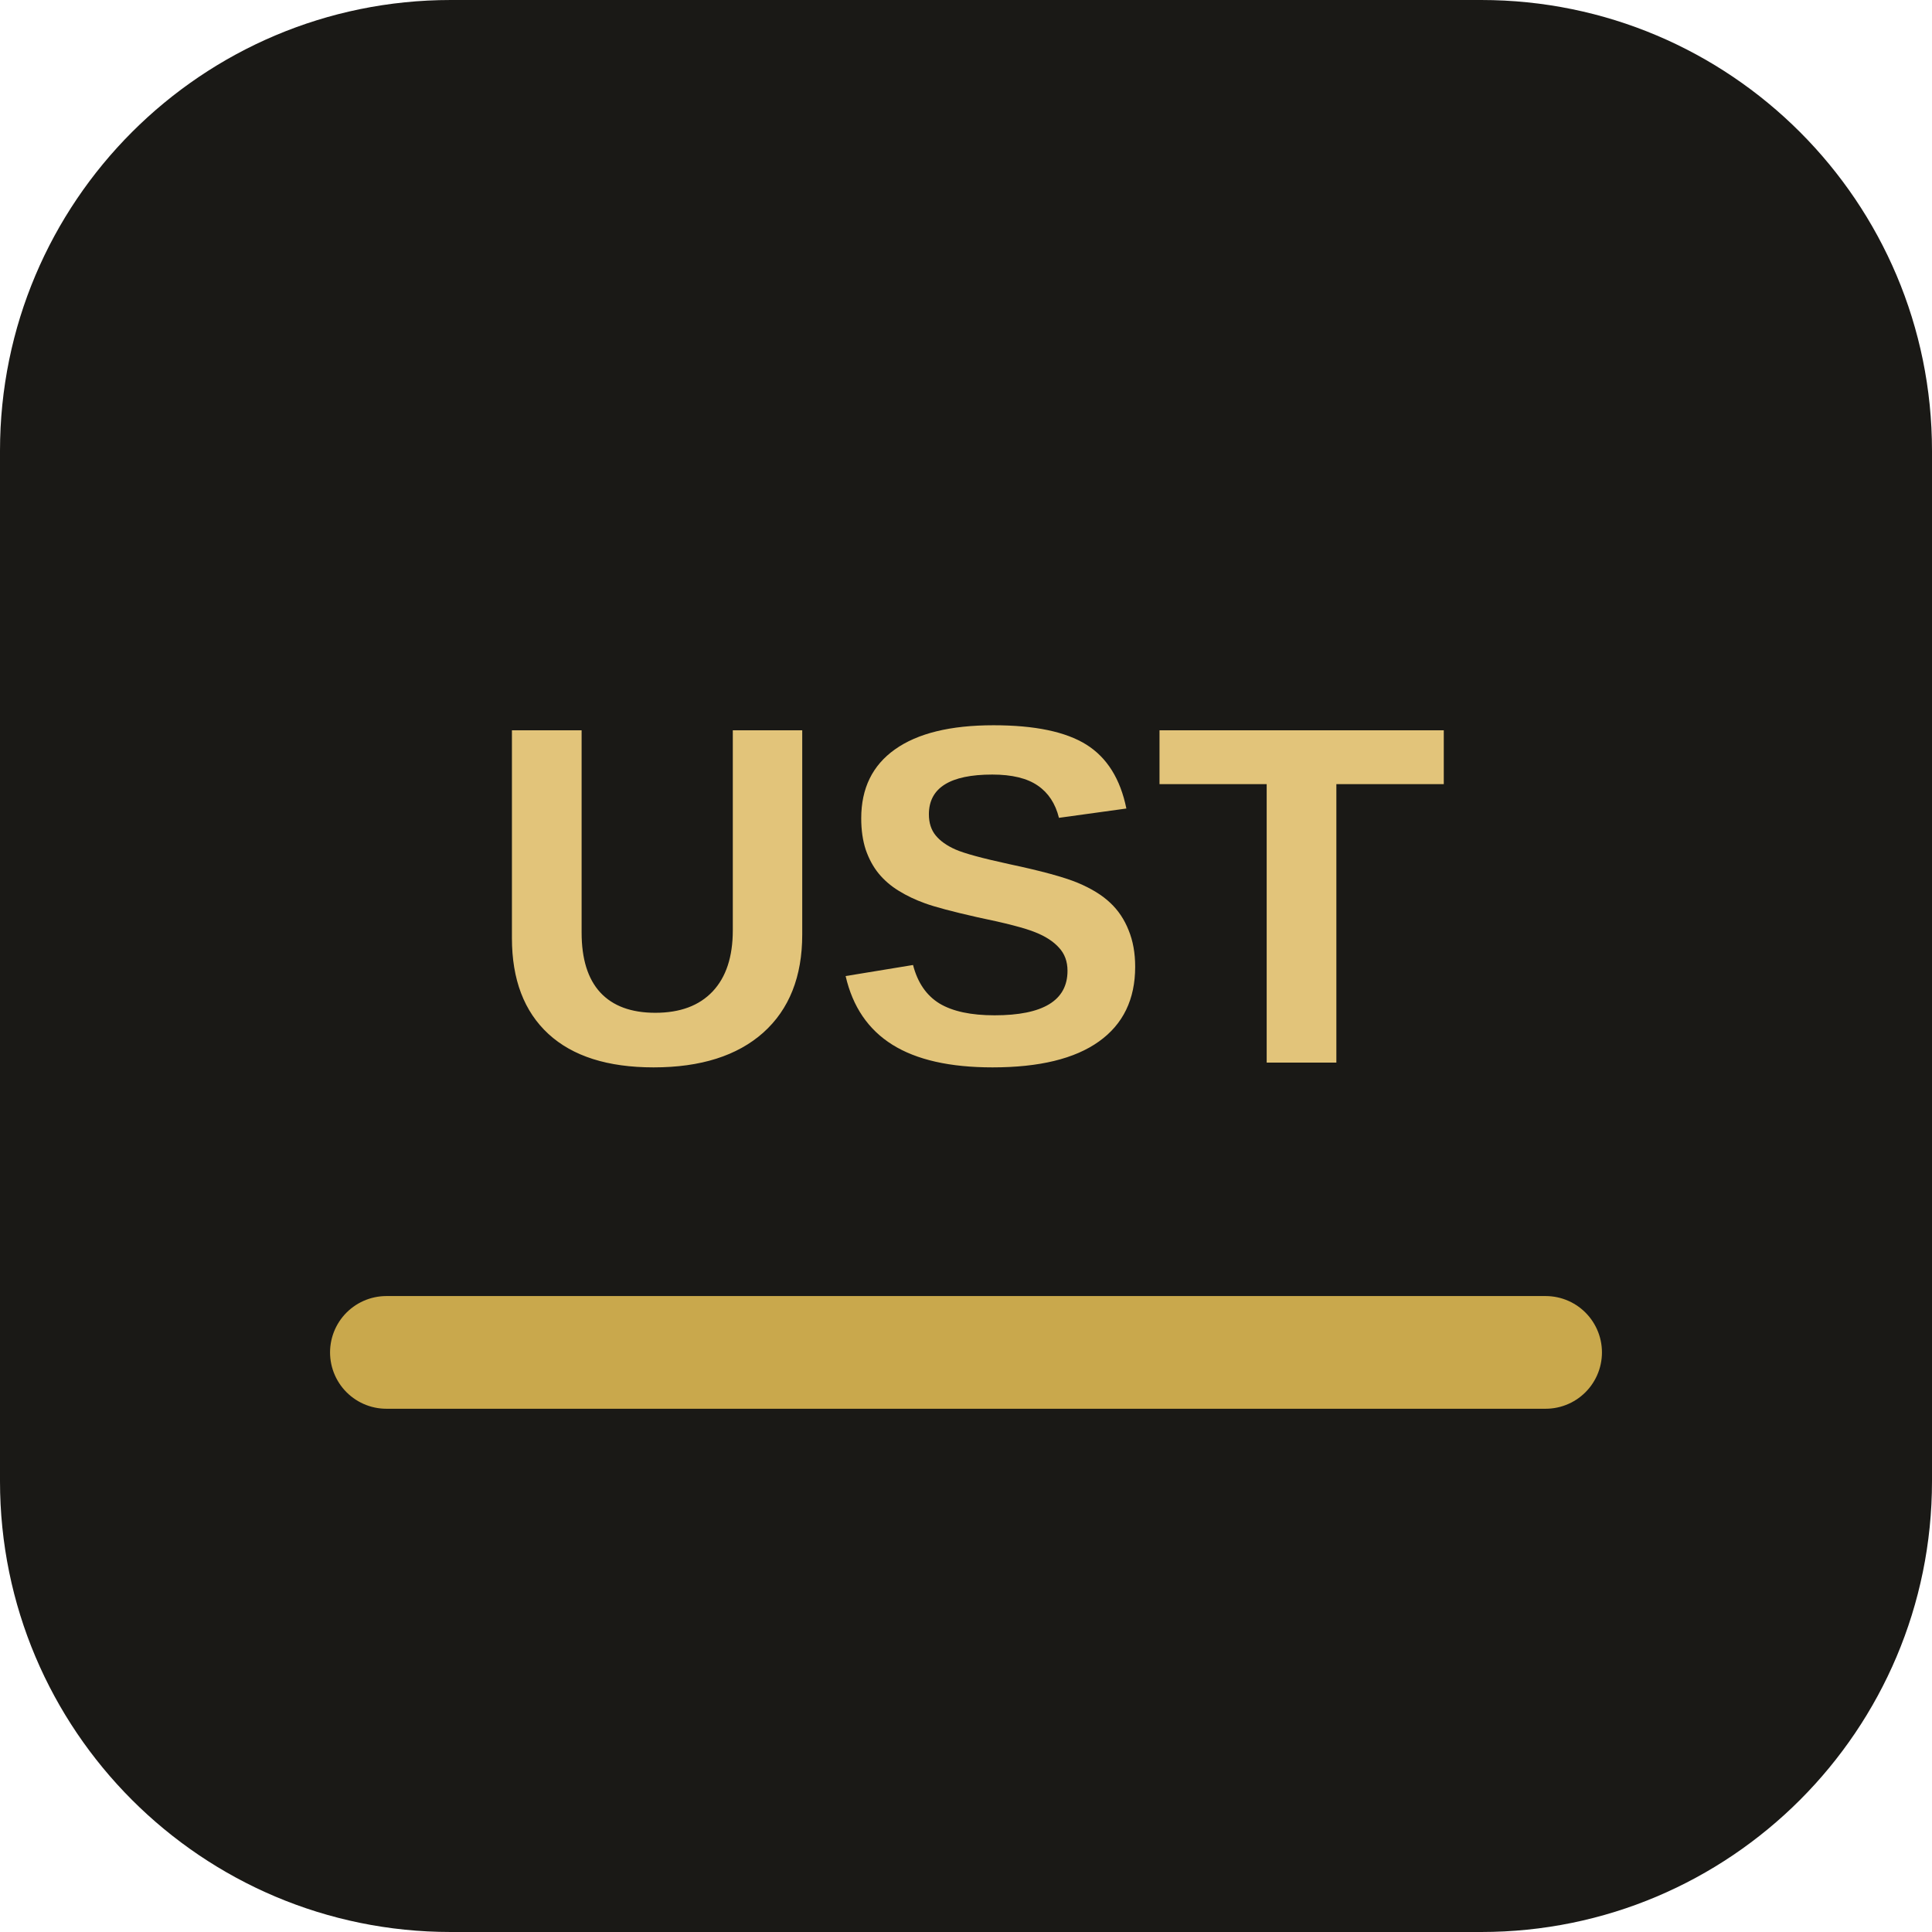
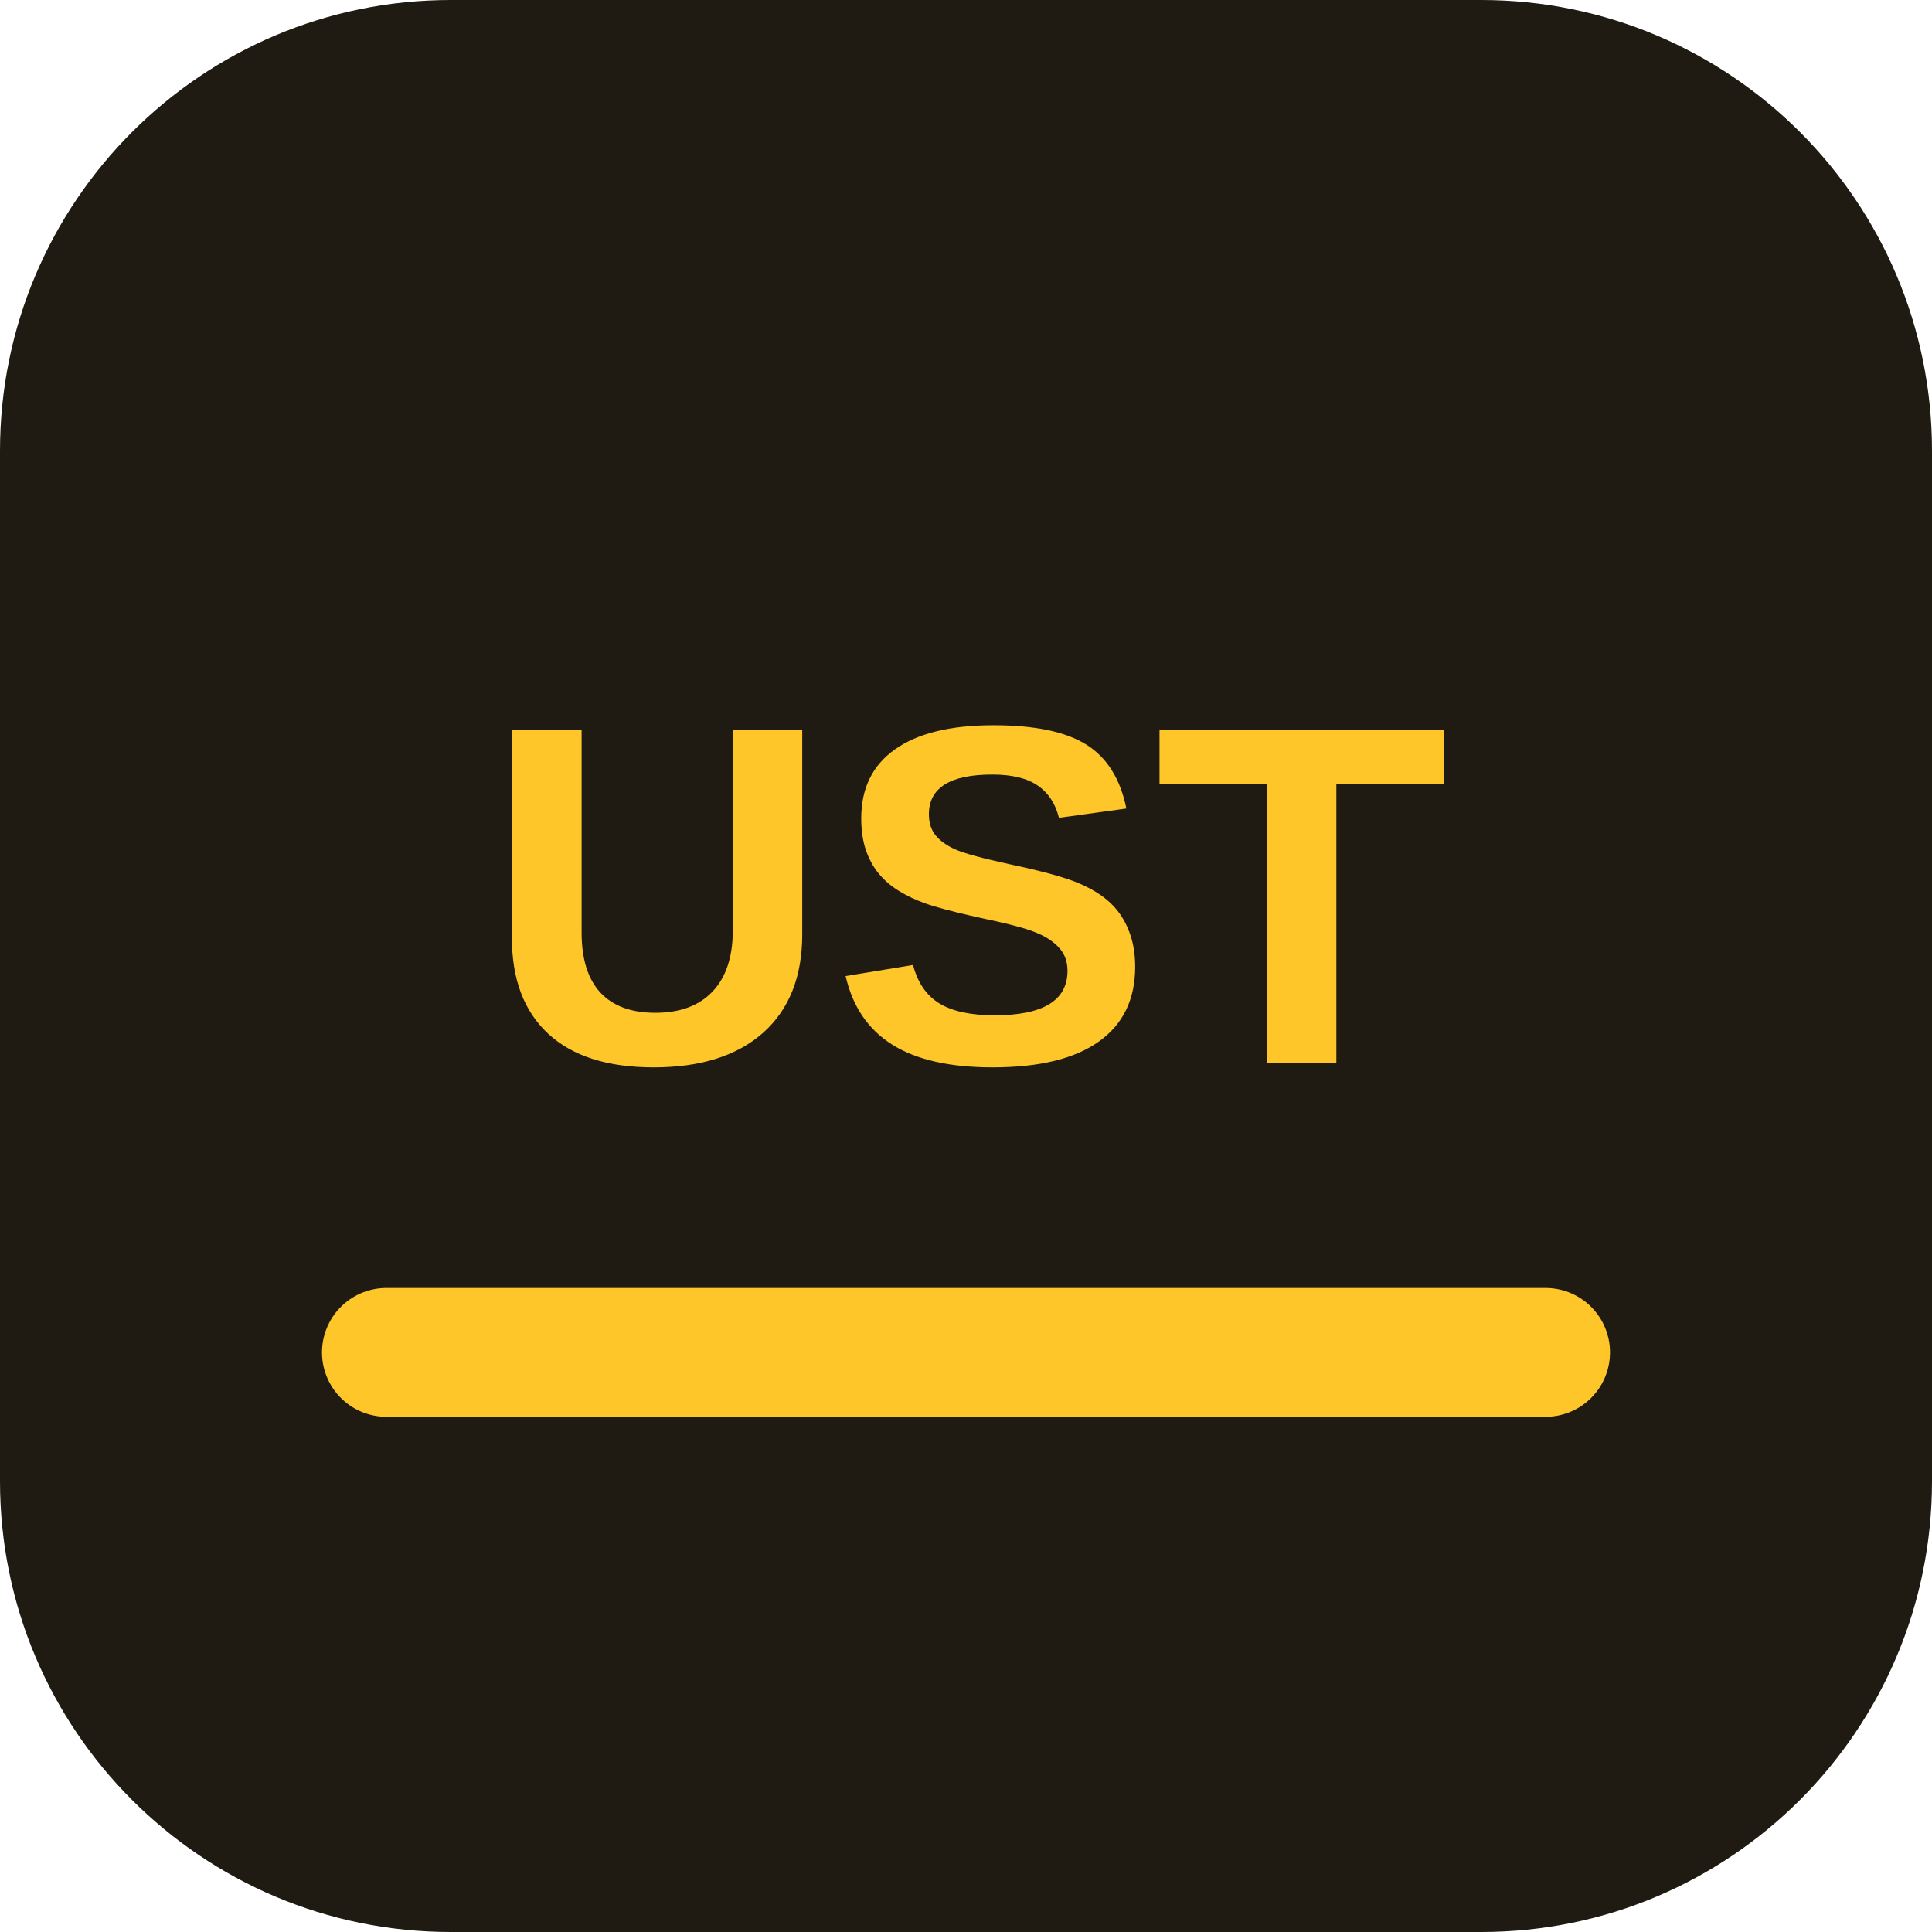
<svg xmlns="http://www.w3.org/2000/svg" viewBox="0 0 120 120">
-   <rect width="120" height="120" rx="28" fill="#1A1916" />
-   <text x="60" y="66" font-size="30" text-anchor="middle" font-family="Arial, Helvetica, sans-serif" font-weight="800" fill="#E2C47A">UST</text>
-   <path d="M24 84h72" stroke="#C9A84C" stroke-width="7" stroke-linecap="round" />
+   <rect width="120" height="120" rx="28" fill="#1f1b13" />
+   <text x="60" y="66" text-anchor="middle" font-family="Arial, Helvetica, sans-serif" font-size="30" font-weight="900" fill="#ffc629">UST</text>
+   <path d="M24 84h72" stroke="#ffc629" stroke-width="8" stroke-linecap="round" />
</svg>
